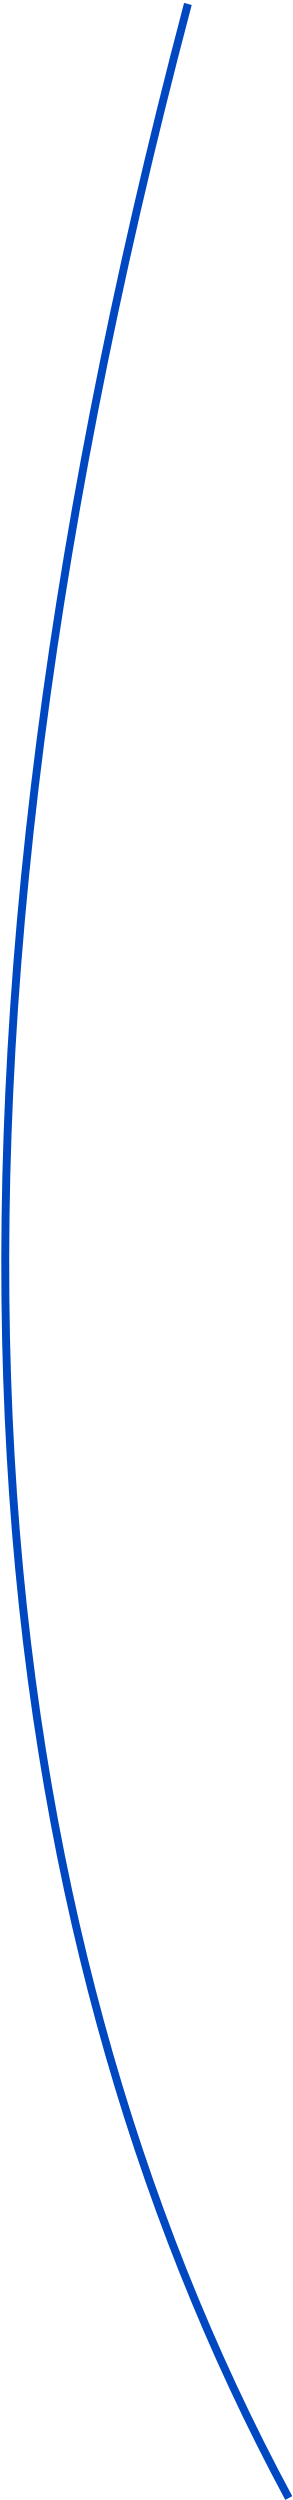
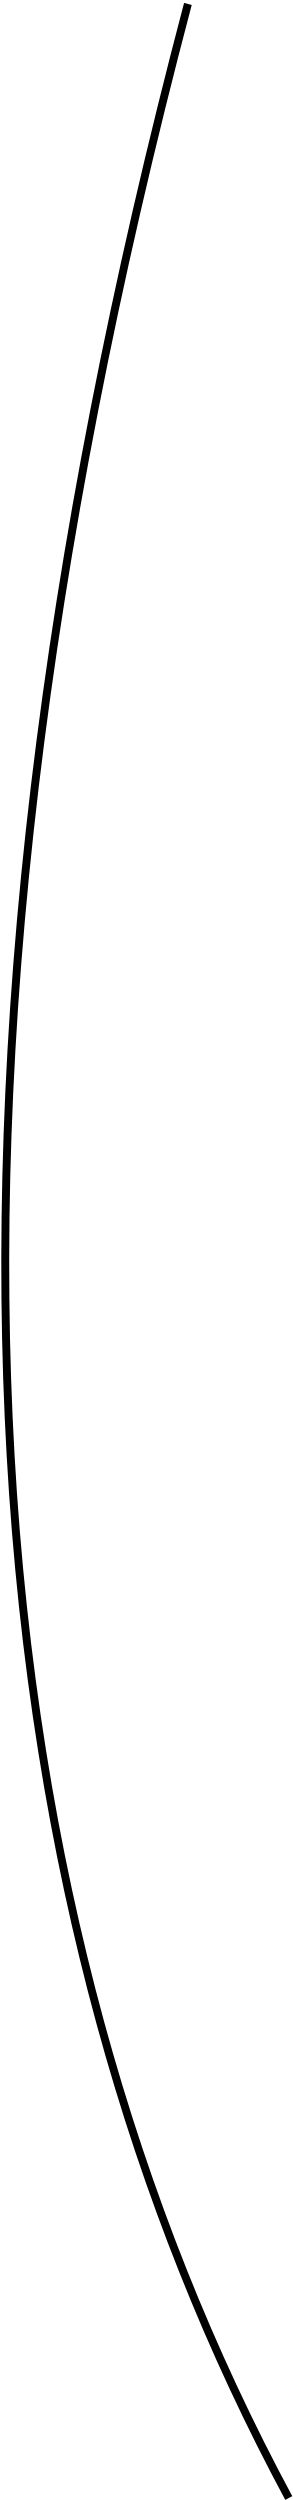
<svg xmlns="http://www.w3.org/2000/svg" width="74" height="632" viewBox="0 0 74 632" fill="none">
-   <path d="M73 631.499C-5.5 485.499 -27.5 284.999 47.5 0.999" stroke="#0048C1" stroke-width="2" />
+   <path d="M73 631.499C-5.5 485.499 -27.5 284.999 47.5 0.999" stroke="#000000" stroke-width="2" />
</svg>
